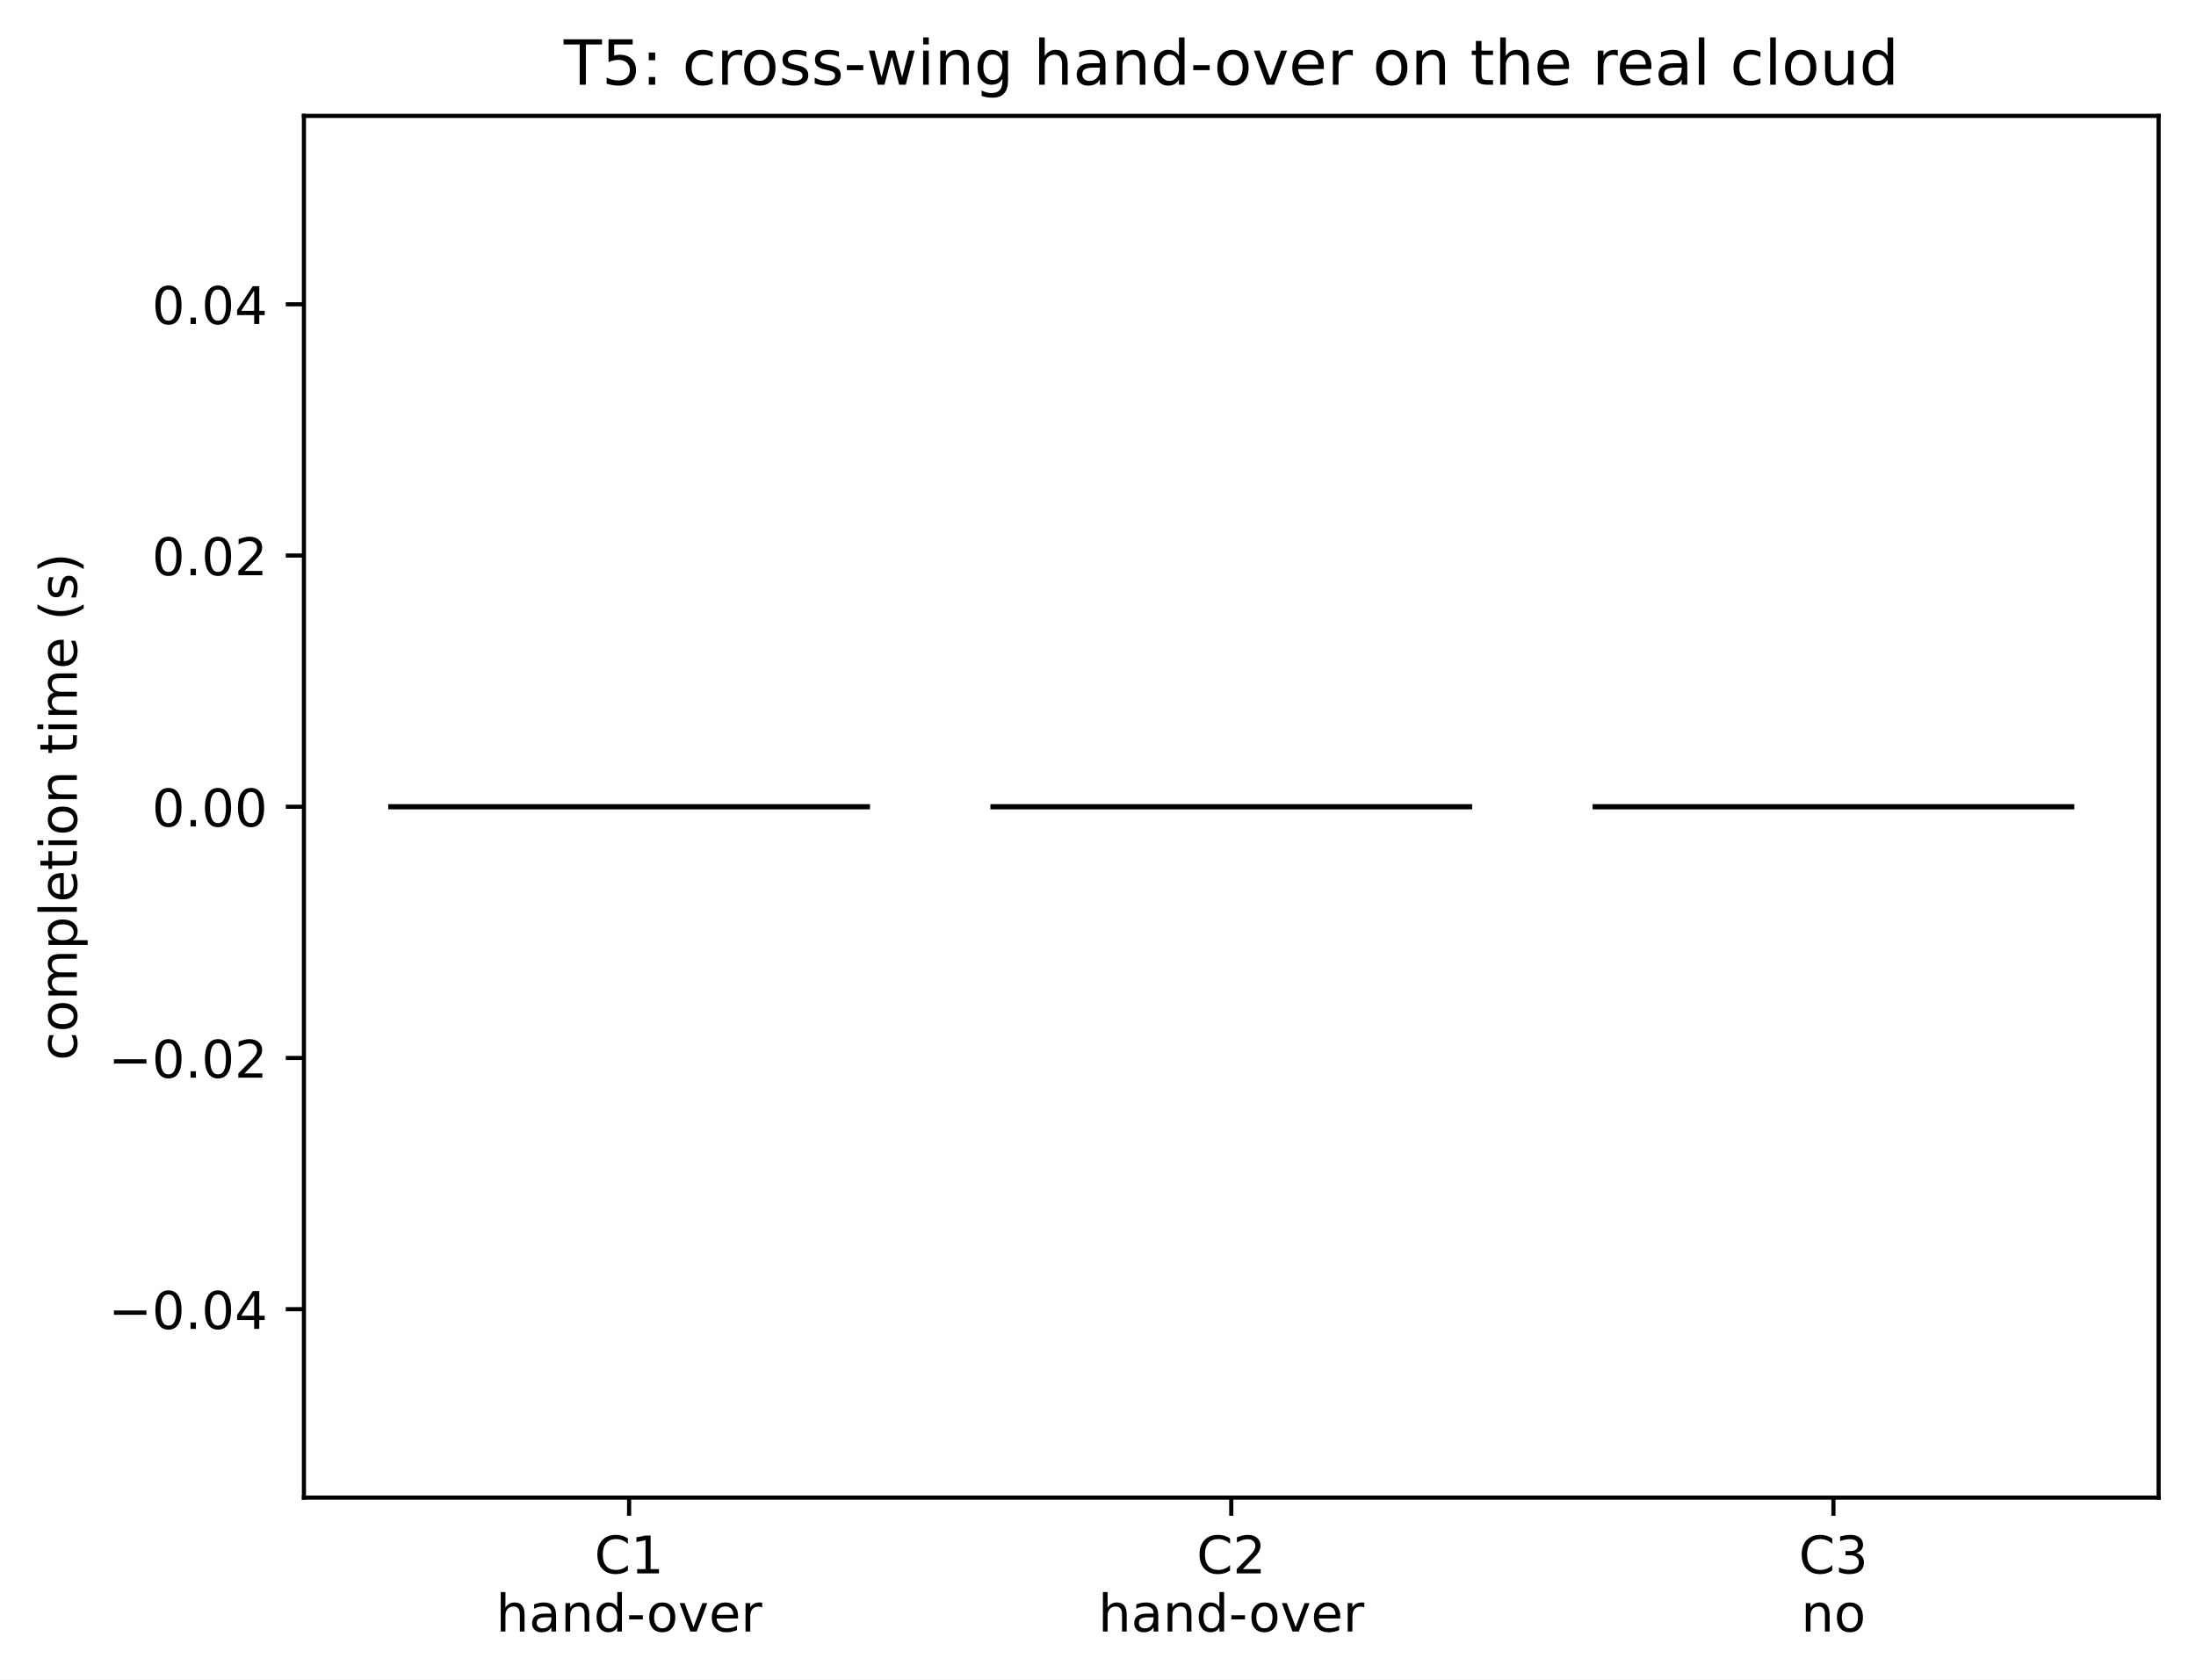
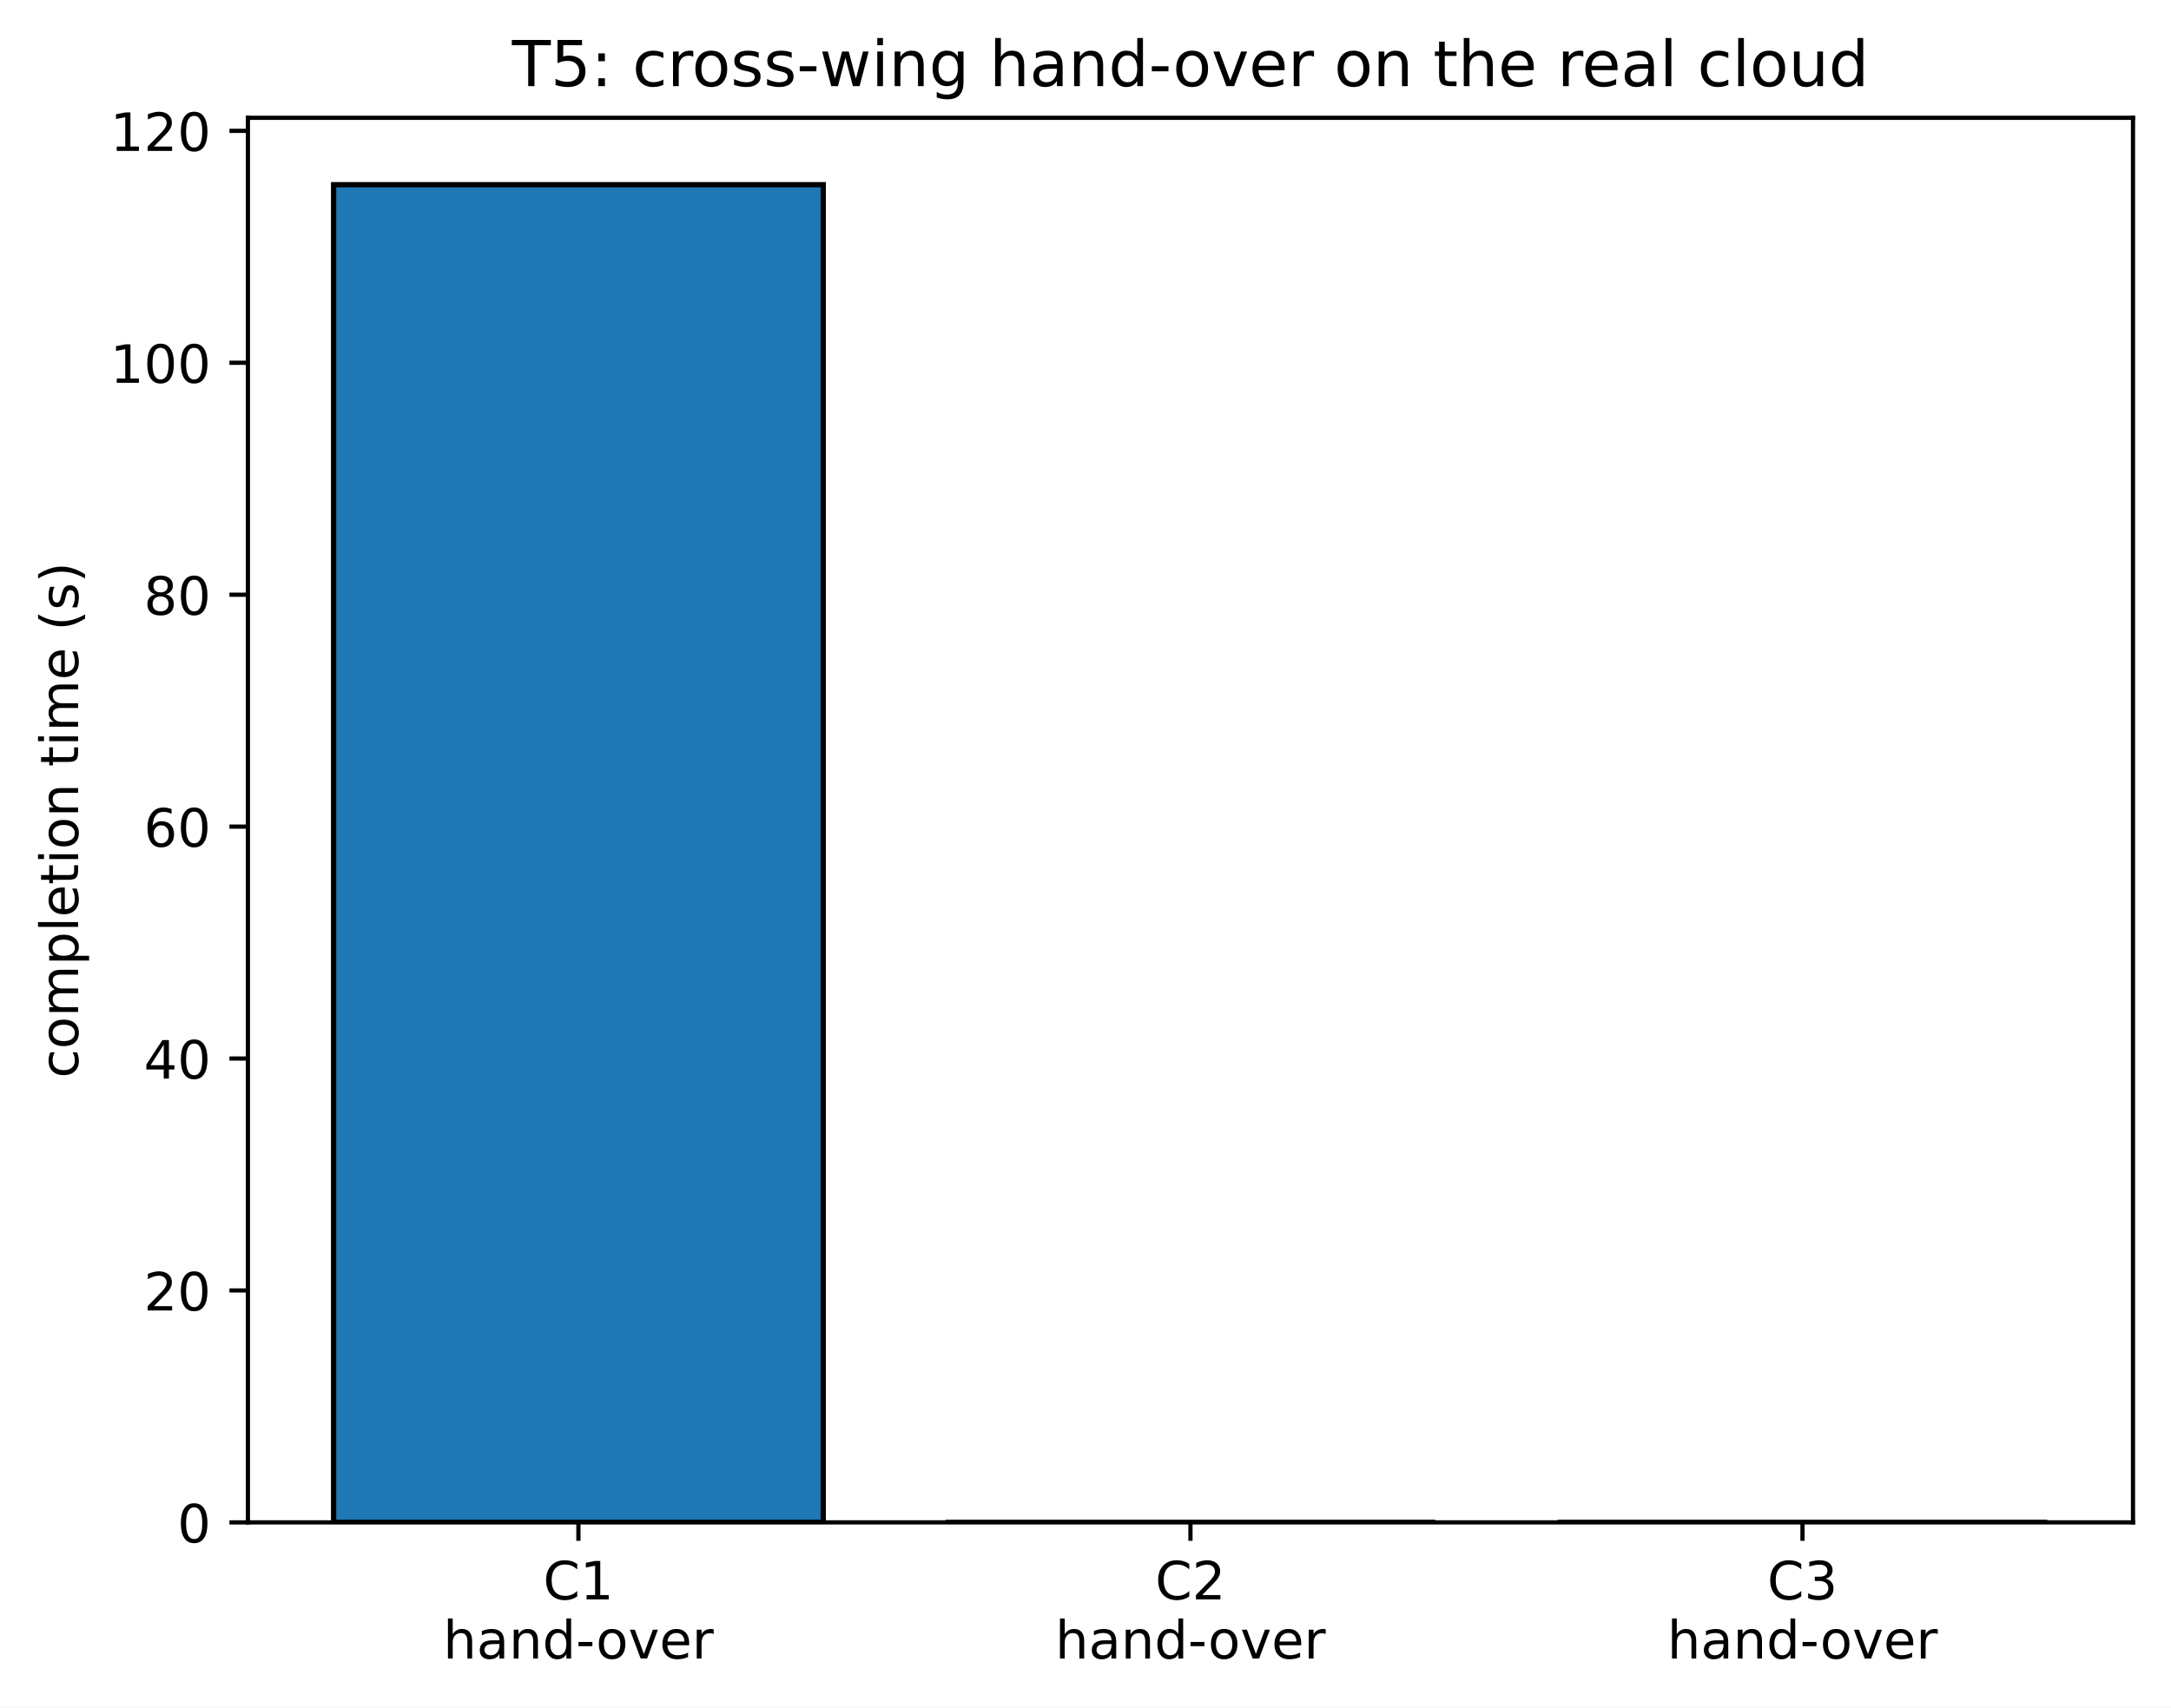
- <svg xmlns="http://www.w3.org/2000/svg" xmlns:xlink="http://www.w3.org/1999/xlink" width="422.843pt" height="323.506pt" viewBox="0 0 422.843 323.506" version="1.1">
+ <svg xmlns="http://www.w3.org/2000/svg" xmlns:xlink="http://www.w3.org/1999/xlink" width="411.286pt" height="323.506pt" viewBox="0 0 411.286 323.506" version="1.1">
  <defs>
    <style type="text/css">*{stroke-linejoin: round; stroke-linecap: butt}</style>
  </defs>
  <g id="figure_1">
    <g id="patch_1">
-       <path d="M 0 323.506  L 422.843 323.506  L 422.843 0  L 0 0  z " style="fill: #ffffff" />
+       <path d="M 0 323.506  L 411.286 323.506  L 411.286 0  L 0 0  z " style="fill: #ffffff" />
    </g>
    <g id="axes_1">
      <g id="patch_2">
-         <path d="M 58.523 288.43  L 415.643 288.43  L 415.643 22.318  L 58.523 22.318  z " style="fill: #ffffff" />
+         <path d="M 46.966 288.43  L 404.086 288.43  L 404.086 22.318  L 46.966 22.318  z " style="fill: #ffffff" />
      </g>
      <g id="patch_3">
-         <path d="M 74.756 155.374  L 167.515 155.374  L 167.515 155.374  L 74.756 155.374  z " clip-path="url(#p6e81208796)" style="fill: #1f77b4; stroke: #000000; stroke-linejoin: miter" />
+         <path d="M 63.198 288.43  L 155.957 288.43  L 155.957 34.99  L 63.198 34.99  z " clip-path="url(#p835a01134f)" style="fill: #1f77b4; stroke: #000000; stroke-linejoin: miter" />
      </g>
      <g id="patch_4">
-         <path d="M 190.704 155.374  L 283.463 155.374  L 283.463 155.374  L 190.704 155.374  z " clip-path="url(#p6e81208796)" style="fill: #ff7f0e; stroke: #000000; stroke-linejoin: miter" />
+         <path d="M 179.146 288.43  L 271.905 288.43  L 271.905 288.43  L 179.146 288.43  z " clip-path="url(#p835a01134f)" style="fill: #ff7f0e; stroke: #000000; stroke-linejoin: miter" />
      </g>
      <g id="patch_5">
-         <path d="M 306.652 155.374  L 399.411 155.374  L 399.411 155.374  L 306.652 155.374  z " clip-path="url(#p6e81208796)" style="fill: url(#h6b02a3cb2c); stroke: #000000; stroke-linejoin: miter" />
+         <path d="M 295.094 288.43  L 387.853 288.43  L 387.853 288.43  L 295.094 288.43  z " clip-path="url(#p835a01134f)" style="fill: #7f7f7f; stroke: #000000; stroke-linejoin: miter" />
      </g>
      <g id="matplotlib.axis_1">
        <g id="xtick_1">
          <g id="line2d_1">
            <defs>
-               <path id="m83f77829e3" d="M 0 0  L 0 3.5  " style="stroke: #000000; stroke-width: 0.8" />
+               <path id="mae9340d17a" d="M 0 0  L 0 3.5  " style="stroke: #000000; stroke-width: 0.8" />
            </defs>
            <g>
-               <use xlink:href="#m83f77829e3" x="121.135" y="288.43" style="stroke: #000000; stroke-width: 0.8" />
+               <use xlink:href="#mae9340d17a" x="109.578" y="288.43" style="stroke: #000000; stroke-width: 0.8" />
            </g>
          </g>
          <g id="text_1">
-             <g transform="translate(114.4627 303.0286)scale(0.1 -0.1)">
+             <g transform="translate(102.9049 303.0286)scale(0.1 -0.1)">
              <defs>
                <path id="DejaVuSans-43" d="M 4122 4306  L 4122 3641  Q 3803 3938 3442 4084  Q 3081 4231 2675 4231  Q 1875 4231 1450 3742  Q 1025 3253 1025 2328  Q 1025 1406 1450 917  Q 1875 428 2675 428  Q 3081 428 3442 575  Q 3803 722 4122 1019  L 4122 359  Q 3791 134 3420 21  Q 3050 -91 2638 -91  Q 1578 -91 968 557  Q 359 1206 359 2328  Q 359 3453 968 4101  Q 1578 4750 2638 4750  Q 3056 4750 3426 4639  Q 3797 4528 4122 4306  z " transform="scale(0.015625)" />
                <path id="DejaVuSans-31" d="M 794 531  L 1825 531  L 1825 4091  L 703 3866  L 703 4441  L 1819 4666  L 2450 4666  L 2450 531  L 3481 531  L 3481 0  L 794 0  L 794 531  z " transform="scale(0.015625)" />
              </defs>
              <use xlink:href="#DejaVuSans-43" />
              <use xlink:href="#DejaVuSans-31" x="69.824" />
            </g>
-             <g transform="translate(95.51117 314.2264)scale(0.1 -0.1)">
+             <g transform="translate(83.95335 314.2264)scale(0.1 -0.1)">
              <defs>
                <path id="DejaVuSans-68" d="M 3513 2113  L 3513 0  L 2938 0  L 2938 2094  Q 2938 2591 2744 2837  Q 2550 3084 2163 3084  Q 1697 3084 1428 2787  Q 1159 2491 1159 1978  L 1159 0  L 581 0  L 581 4863  L 1159 4863  L 1159 2956  Q 1366 3272 1645 3428  Q 1925 3584 2291 3584  Q 2894 3584 3203 3211  Q 3513 2838 3513 2113  z " transform="scale(0.015625)" />
                <path id="DejaVuSans-61" d="M 2194 1759  Q 1497 1759 1228 1600  Q 959 1441 959 1056  Q 959 750 1161 570  Q 1363 391 1709 391  Q 2188 391 2477 730  Q 2766 1069 2766 1631  L 2766 1759  L 2194 1759  z M 3341 1997  L 3341 0  L 2766 0  L 2766 531  Q 2569 213 2275 61  Q 1981 -91 1556 -91  Q 1019 -91 701 211  Q 384 513 384 1019  Q 384 1609 779 1909  Q 1175 2209 1959 2209  L 2766 2209  L 2766 2266  Q 2766 2663 2505 2880  Q 2244 3097 1772 3097  Q 1472 3097 1187 3025  Q 903 2953 641 2809  L 641 3341  Q 956 3463 1253 3523  Q 1550 3584 1831 3584  Q 2591 3584 2966 3190  Q 3341 2797 3341 1997  z " transform="scale(0.015625)" />
                <path id="DejaVuSans-6e" d="M 3513 2113  L 3513 0  L 2938 0  L 2938 2094  Q 2938 2591 2744 2837  Q 2550 3084 2163 3084  Q 1697 3084 1428 2787  Q 1159 2491 1159 1978  L 1159 0  L 581 0  L 581 3500  L 1159 3500  L 1159 2956  Q 1366 3272 1645 3428  Q 1925 3584 2291 3584  Q 2894 3584 3203 3211  Q 3513 2838 3513 2113  z " transform="scale(0.015625)" />
                <path id="DejaVuSans-64" d="M 2906 2969  L 2906 4863  L 3481 4863  L 3481 0  L 2906 0  L 2906 525  Q 2725 213 2448 61  Q 2172 -91 1784 -91  Q 1150 -91 751 415  Q 353 922 353 1747  Q 353 2572 751 3078  Q 1150 3584 1784 3584  Q 2172 3584 2448 3432  Q 2725 3281 2906 2969  z M 947 1747  Q 947 1113 1208 752  Q 1469 391 1925 391  Q 2381 391 2643 752  Q 2906 1113 2906 1747  Q 2906 2381 2643 2742  Q 2381 3103 1925 3103  Q 1469 3103 1208 2742  Q 947 2381 947 1747  z " transform="scale(0.015625)" />
                <path id="DejaVuSans-2d" d="M 313 2009  L 1997 2009  L 1997 1497  L 313 1497  L 313 2009  z " transform="scale(0.015625)" />
                <path id="DejaVuSans-6f" d="M 1959 3097  Q 1497 3097 1228 2736  Q 959 2375 959 1747  Q 959 1119 1226 758  Q 1494 397 1959 397  Q 2419 397 2687 759  Q 2956 1122 2956 1747  Q 2956 2369 2687 2733  Q 2419 3097 1959 3097  z M 1959 3584  Q 2709 3584 3137 3096  Q 3566 2609 3566 1747  Q 3566 888 3137 398  Q 2709 -91 1959 -91  Q 1206 -91 779 398  Q 353 888 353 1747  Q 353 2609 779 3096  Q 1206 3584 1959 3584  z " transform="scale(0.015625)" />
                <path id="DejaVuSans-76" d="M 191 3500  L 800 3500  L 1894 563  L 2988 3500  L 3597 3500  L 2284 0  L 1503 0  L 191 3500  z " transform="scale(0.015625)" />
                <path id="DejaVuSans-65" d="M 3597 1894  L 3597 1613  L 953 1613  Q 991 1019 1311 708  Q 1631 397 2203 397  Q 2534 397 2845 478  Q 3156 559 3463 722  L 3463 178  Q 3153 47 2828 -22  Q 2503 -91 2169 -91  Q 1331 -91 842 396  Q 353 884 353 1716  Q 353 2575 817 3079  Q 1281 3584 2069 3584  Q 2775 3584 3186 3129  Q 3597 2675 3597 1894  z M 3022 2063  Q 3016 2534 2758 2815  Q 2500 3097 2075 3097  Q 1594 3097 1305 2825  Q 1016 2553 972 2059  L 3022 2063  z " transform="scale(0.015625)" />
                <path id="DejaVuSans-72" d="M 2631 2963  Q 2534 3019 2420 3045  Q 2306 3072 2169 3072  Q 1681 3072 1420 2755  Q 1159 2438 1159 1844  L 1159 0  L 581 0  L 581 3500  L 1159 3500  L 1159 2956  Q 1341 3275 1631 3429  Q 1922 3584 2338 3584  Q 2397 3584 2469 3576  Q 2541 3569 2628 3553  L 2631 2963  z " transform="scale(0.015625)" />
              </defs>
              <use xlink:href="#DejaVuSans-68" />
              <use xlink:href="#DejaVuSans-61" x="63.379" />
              <use xlink:href="#DejaVuSans-6e" x="124.658" />
              <use xlink:href="#DejaVuSans-64" x="188.037" />
              <use xlink:href="#DejaVuSans-2d" x="251.514" />
              <use xlink:href="#DejaVuSans-6f" x="289.473" />
              <use xlink:href="#DejaVuSans-76" x="350.654" />
              <use xlink:href="#DejaVuSans-65" x="409.834" />
              <use xlink:href="#DejaVuSans-72" x="471.357" />
            </g>
          </g>
        </g>
        <g id="xtick_2">
          <g id="line2d_2">
            <g>
-               <use xlink:href="#m83f77829e3" x="237.083" y="288.43" style="stroke: #000000; stroke-width: 0.8" />
+               <use xlink:href="#mae9340d17a" x="225.526" y="288.43" style="stroke: #000000; stroke-width: 0.8" />
            </g>
          </g>
          <g id="text_2">
-             <g transform="translate(230.4108 303.0286)scale(0.1 -0.1)">
+             <g transform="translate(218.853 303.0286)scale(0.1 -0.1)">
              <defs>
                <path id="DejaVuSans-32" d="M 1228 531  L 3431 531  L 3431 0  L 469 0  L 469 531  Q 828 903 1448 1529  Q 2069 2156 2228 2338  Q 2531 2678 2651 2914  Q 2772 3150 2772 3378  Q 2772 3750 2511 3984  Q 2250 4219 1831 4219  Q 1534 4219 1204 4116  Q 875 4013 500 3803  L 500 4441  Q 881 4594 1212 4672  Q 1544 4750 1819 4750  Q 2544 4750 2975 4387  Q 3406 4025 3406 3419  Q 3406 3131 3298 2873  Q 3191 2616 2906 2266  Q 2828 2175 2409 1742  Q 1991 1309 1228 531  z " transform="scale(0.015625)" />
              </defs>
              <use xlink:href="#DejaVuSans-43" />
              <use xlink:href="#DejaVuSans-32" x="69.824" />
            </g>
-             <g transform="translate(211.4592 314.2264)scale(0.1 -0.1)">
+             <g transform="translate(199.9014 314.2264)scale(0.1 -0.1)">
              <use xlink:href="#DejaVuSans-68" />
              <use xlink:href="#DejaVuSans-61" x="63.379" />
              <use xlink:href="#DejaVuSans-6e" x="124.658" />
              <use xlink:href="#DejaVuSans-64" x="188.037" />
              <use xlink:href="#DejaVuSans-2d" x="251.514" />
              <use xlink:href="#DejaVuSans-6f" x="289.473" />
              <use xlink:href="#DejaVuSans-76" x="350.654" />
              <use xlink:href="#DejaVuSans-65" x="409.834" />
              <use xlink:href="#DejaVuSans-72" x="471.357" />
            </g>
          </g>
        </g>
        <g id="xtick_3">
          <g id="line2d_3">
            <g>
-               <use xlink:href="#m83f77829e3" x="353.031" y="288.43" style="stroke: #000000; stroke-width: 0.8" />
+               <use xlink:href="#mae9340d17a" x="341.474" y="288.43" style="stroke: #000000; stroke-width: 0.8" />
            </g>
          </g>
          <g id="text_3">
-             <g transform="translate(346.3588 303.0286)scale(0.1 -0.1)">
+             <g transform="translate(334.801 303.0286)scale(0.1 -0.1)">
              <defs>
                <path id="DejaVuSans-33" d="M 2597 2516  Q 3050 2419 3304 2112  Q 3559 1806 3559 1356  Q 3559 666 3084 287  Q 2609 -91 1734 -91  Q 1441 -91 1130 -33  Q 819 25 488 141  L 488 750  Q 750 597 1062 519  Q 1375 441 1716 441  Q 2309 441 2620 675  Q 2931 909 2931 1356  Q 2931 1769 2642 2001  Q 2353 2234 1838 2234  L 1294 2234  L 1294 2753  L 1863 2753  Q 2328 2753 2575 2939  Q 2822 3125 2822 3475  Q 2822 3834 2567 4026  Q 2313 4219 1838 4219  Q 1578 4219 1281 4162  Q 984 4106 628 3988  L 628 4550  Q 988 4650 1302 4700  Q 1616 4750 1894 4750  Q 2613 4750 3031 4423  Q 3450 4097 3450 3541  Q 3450 3153 3228 2886  Q 3006 2619 2597 2516  z " transform="scale(0.015625)" />
              </defs>
              <use xlink:href="#DejaVuSans-43" />
              <use xlink:href="#DejaVuSans-33" x="69.824" />
            </g>
-             <g transform="translate(346.8034 314.2264)scale(0.1 -0.1)">
-               <use xlink:href="#DejaVuSans-6e" />
-               <use xlink:href="#DejaVuSans-6f" x="63.379" />
+             <g transform="translate(315.8495 314.2264)scale(0.1 -0.1)">
+               <use xlink:href="#DejaVuSans-68" />
+               <use xlink:href="#DejaVuSans-61" x="63.379" />
+               <use xlink:href="#DejaVuSans-6e" x="124.658" />
+               <use xlink:href="#DejaVuSans-64" x="188.037" />
+               <use xlink:href="#DejaVuSans-2d" x="251.514" />
+               <use xlink:href="#DejaVuSans-6f" x="289.473" />
+               <use xlink:href="#DejaVuSans-76" x="350.654" />
+               <use xlink:href="#DejaVuSans-65" x="409.834" />
+               <use xlink:href="#DejaVuSans-72" x="471.357" />
            </g>
          </g>
        </g>
      </g>
      <g id="matplotlib.axis_2">
        <g id="ytick_1">
          <g id="line2d_4">
            <defs>
-               <path id="mc9e46aeaa3" d="M 0 0  L -3.5 0  " style="stroke: #000000; stroke-width: 0.8" />
+               <path id="mbf37ede5ea" d="M 0 0  L -3.5 0  " style="stroke: #000000; stroke-width: 0.8" />
            </defs>
            <g>
-               <use xlink:href="#mc9e46aeaa3" x="58.523" y="252.142" style="stroke: #000000; stroke-width: 0.8" />
+               <use xlink:href="#mbf37ede5ea" x="46.966" y="288.43" style="stroke: #000000; stroke-width: 0.8" />
            </g>
          </g>
          <g id="text_4">
-             <g transform="translate(20.87813 255.9413)scale(0.1 -0.1)">
-               <defs>
-                 <path id="DejaVuSans-2212" d="M 678 2272  L 4684 2272  L 4684 1741  L 678 1741  L 678 2272  z " transform="scale(0.015625)" />
+             <g transform="translate(33.60312 292.2293)scale(0.1 -0.1)">
+               <defs>
                <path id="DejaVuSans-30" d="M 2034 4250  Q 1547 4250 1301 3770  Q 1056 3291 1056 2328  Q 1056 1369 1301 889  Q 1547 409 2034 409  Q 2525 409 2770 889  Q 3016 1369 3016 2328  Q 3016 3291 2770 3770  Q 2525 4250 2034 4250  z M 2034 4750  Q 2819 4750 3233 4129  Q 3647 3509 3647 2328  Q 3647 1150 3233 529  Q 2819 -91 2034 -91  Q 1250 -91 836 529  Q 422 1150 422 2328  Q 422 3509 836 4129  Q 1250 4750 2034 4750  z " transform="scale(0.015625)" />
-                 <path id="DejaVuSans-2e" d="M 684 794  L 1344 794  L 1344 0  L 684 0  L 684 794  z " transform="scale(0.015625)" />
-                 <path id="DejaVuSans-34" d="M 2419 4116  L 825 1625  L 2419 1625  L 2419 4116  z M 2253 4666  L 3047 4666  L 3047 1625  L 3713 1625  L 3713 1100  L 3047 1100  L 3047 0  L 2419 0  L 2419 1100  L 313 1100  L 313 1709  L 2253 4666  z " transform="scale(0.015625)" />
-               </defs>
-               <use xlink:href="#DejaVuSans-2212" />
-               <use xlink:href="#DejaVuSans-30" x="83.789" />
-               <use xlink:href="#DejaVuSans-2e" x="147.412" />
-               <use xlink:href="#DejaVuSans-30" x="179.199" />
-               <use xlink:href="#DejaVuSans-34" x="242.822" />
+               </defs>
+               <use xlink:href="#DejaVuSans-30" />
            </g>
          </g>
        </g>
        <g id="ytick_2">
          <g id="line2d_5">
            <g>
-               <use xlink:href="#mc9e46aeaa3" x="58.523" y="203.758" style="stroke: #000000; stroke-width: 0.8" />
+               <use xlink:href="#mbf37ede5ea" x="46.966" y="244.49" style="stroke: #000000; stroke-width: 0.8" />
            </g>
          </g>
          <g id="text_5">
-             <g transform="translate(20.87813 207.5573)scale(0.1 -0.1)">
-               <use xlink:href="#DejaVuSans-2212" />
-               <use xlink:href="#DejaVuSans-30" x="83.789" />
-               <use xlink:href="#DejaVuSans-2e" x="147.412" />
-               <use xlink:href="#DejaVuSans-30" x="179.199" />
-               <use xlink:href="#DejaVuSans-32" x="242.822" />
+             <g transform="translate(27.24063 248.2896)scale(0.1 -0.1)">
+               <use xlink:href="#DejaVuSans-32" />
+               <use xlink:href="#DejaVuSans-30" x="63.623" />
            </g>
          </g>
        </g>
        <g id="ytick_3">
          <g id="line2d_6">
            <g>
-               <use xlink:href="#mc9e46aeaa3" x="58.523" y="155.374" style="stroke: #000000; stroke-width: 0.8" />
+               <use xlink:href="#mbf37ede5ea" x="46.966" y="200.551" style="stroke: #000000; stroke-width: 0.8" />
            </g>
          </g>
          <g id="text_6">
-             <g transform="translate(29.25781 159.1733)scale(0.1 -0.1)">
-               <use xlink:href="#DejaVuSans-30" />
-               <use xlink:href="#DejaVuSans-2e" x="63.623" />
-               <use xlink:href="#DejaVuSans-30" x="95.41" />
-               <use xlink:href="#DejaVuSans-30" x="159.033" />
+             <g transform="translate(27.24063 204.3499)scale(0.1 -0.1)">
+               <defs>
+                 <path id="DejaVuSans-34" d="M 2419 4116  L 825 1625  L 2419 1625  L 2419 4116  z M 2253 4666  L 3047 4666  L 3047 1625  L 3713 1625  L 3713 1100  L 3047 1100  L 3047 0  L 2419 0  L 2419 1100  L 313 1100  L 313 1709  L 2253 4666  z " transform="scale(0.015625)" />
+               </defs>
+               <use xlink:href="#DejaVuSans-34" />
+               <use xlink:href="#DejaVuSans-30" x="63.623" />
            </g>
          </g>
        </g>
        <g id="ytick_4">
          <g id="line2d_7">
            <g>
-               <use xlink:href="#mc9e46aeaa3" x="58.523" y="106.99" style="stroke: #000000; stroke-width: 0.8" />
+               <use xlink:href="#mbf37ede5ea" x="46.966" y="156.611" style="stroke: #000000; stroke-width: 0.8" />
            </g>
          </g>
          <g id="text_7">
-             <g transform="translate(29.25781 110.7893)scale(0.1 -0.1)">
-               <use xlink:href="#DejaVuSans-30" />
-               <use xlink:href="#DejaVuSans-2e" x="63.623" />
-               <use xlink:href="#DejaVuSans-30" x="95.41" />
-               <use xlink:href="#DejaVuSans-32" x="159.033" />
+             <g transform="translate(27.24063 160.4101)scale(0.1 -0.1)">
+               <defs>
+                 <path id="DejaVuSans-36" d="M 2113 2584  Q 1688 2584 1439 2293  Q 1191 2003 1191 1497  Q 1191 994 1439 701  Q 1688 409 2113 409  Q 2538 409 2786 701  Q 3034 994 3034 1497  Q 3034 2003 2786 2293  Q 2538 2584 2113 2584  z M 3366 4563  L 3366 3988  Q 3128 4100 2886 4159  Q 2644 4219 2406 4219  Q 1781 4219 1451 3797  Q 1122 3375 1075 2522  Q 1259 2794 1537 2939  Q 1816 3084 2150 3084  Q 2853 3084 3261 2657  Q 3669 2231 3669 1497  Q 3669 778 3244 343  Q 2819 -91 2113 -91  Q 1303 -91 875 529  Q 447 1150 447 2328  Q 447 3434 972 4092  Q 1497 4750 2381 4750  Q 2619 4750 2861 4703  Q 3103 4656 3366 4563  z " transform="scale(0.015625)" />
+               </defs>
+               <use xlink:href="#DejaVuSans-36" />
+               <use xlink:href="#DejaVuSans-30" x="63.623" />
            </g>
          </g>
        </g>
        <g id="ytick_5">
          <g id="line2d_8">
            <g>
-               <use xlink:href="#mc9e46aeaa3" x="58.523" y="58.606" style="stroke: #000000; stroke-width: 0.8" />
+               <use xlink:href="#mbf37ede5ea" x="46.966" y="112.671" style="stroke: #000000; stroke-width: 0.8" />
            </g>
          </g>
          <g id="text_8">
-             <g transform="translate(29.25781 62.40534)scale(0.1 -0.1)">
-               <use xlink:href="#DejaVuSans-30" />
-               <use xlink:href="#DejaVuSans-2e" x="63.623" />
-               <use xlink:href="#DejaVuSans-30" x="95.41" />
-               <use xlink:href="#DejaVuSans-34" x="159.033" />
-             </g>
-           </g>
-         </g>
-         <g id="text_9">
+             <g transform="translate(27.24063 116.4704)scale(0.1 -0.1)">
+               <defs>
+                 <path id="DejaVuSans-38" d="M 2034 2216  Q 1584 2216 1326 1975  Q 1069 1734 1069 1313  Q 1069 891 1326 650  Q 1584 409 2034 409  Q 2484 409 2743 651  Q 3003 894 3003 1313  Q 3003 1734 2745 1975  Q 2488 2216 2034 2216  z M 1403 2484  Q 997 2584 770 2862  Q 544 3141 544 3541  Q 544 4100 942 4425  Q 1341 4750 2034 4750  Q 2731 4750 3128 4425  Q 3525 4100 3525 3541  Q 3525 3141 3298 2862  Q 3072 2584 2669 2484  Q 3125 2378 3379 2068  Q 3634 1759 3634 1313  Q 3634 634 3220 271  Q 2806 -91 2034 -91  Q 1263 -91 848 271  Q 434 634 434 1313  Q 434 1759 690 2068  Q 947 2378 1403 2484  z M 1172 3481  Q 1172 3119 1398 2916  Q 1625 2713 2034 2713  Q 2441 2713 2670 2916  Q 2900 3119 2900 3481  Q 2900 3844 2670 4047  Q 2441 4250 2034 4250  Q 1625 4250 1398 4047  Q 1172 3844 1172 3481  z " transform="scale(0.015625)" />
+               </defs>
+               <use xlink:href="#DejaVuSans-38" />
+               <use xlink:href="#DejaVuSans-30" x="63.623" />
+             </g>
+           </g>
+         </g>
+         <g id="ytick_6">
+           <g id="line2d_9">
+             <g>
+               <use xlink:href="#mbf37ede5ea" x="46.966" y="68.731" style="stroke: #000000; stroke-width: 0.8" />
+             </g>
+           </g>
+           <g id="text_9">
+             <g transform="translate(20.87813 72.53067)scale(0.1 -0.1)">
+               <use xlink:href="#DejaVuSans-31" />
+               <use xlink:href="#DejaVuSans-30" x="63.623" />
+               <use xlink:href="#DejaVuSans-30" x="127.246" />
+             </g>
+           </g>
+         </g>
+         <g id="ytick_7">
+           <g id="line2d_10">
+             <g>
+               <use xlink:href="#mbf37ede5ea" x="46.966" y="24.792" style="stroke: #000000; stroke-width: 0.8" />
+             </g>
+           </g>
+           <g id="text_10">
+             <g transform="translate(20.87813 28.59093)scale(0.1 -0.1)">
+               <use xlink:href="#DejaVuSans-31" />
+               <use xlink:href="#DejaVuSans-32" x="63.623" />
+               <use xlink:href="#DejaVuSans-30" x="127.246" />
+             </g>
+           </g>
+         </g>
+         <g id="text_11">
          <g transform="translate(14.79844 204.2507)rotate(-90)scale(0.1 -0.1)">
            <defs>
              <path id="DejaVuSans-63" d="M 3122 3366  L 3122 2828  Q 2878 2963 2633 3030  Q 2388 3097 2138 3097  Q 1578 3097 1268 2742  Q 959 2388 959 1747  Q 959 1106 1268 751  Q 1578 397 2138 397  Q 2388 397 2633 464  Q 2878 531 3122 666  L 3122 134  Q 2881 22 2623 -34  Q 2366 -91 2075 -91  Q 1284 -91 818 406  Q 353 903 353 1747  Q 353 2603 823 3093  Q 1294 3584 2113 3584  Q 2378 3584 2631 3529  Q 2884 3475 3122 3366  z " transform="scale(0.015625)" />
              <path id="DejaVuSans-6d" d="M 3328 2828  Q 3544 3216 3844 3400  Q 4144 3584 4550 3584  Q 5097 3584 5394 3201  Q 5691 2819 5691 2113  L 5691 0  L 5113 0  L 5113 2094  Q 5113 2597 4934 2840  Q 4756 3084 4391 3084  Q 3944 3084 3684 2787  Q 3425 2491 3425 1978  L 3425 0  L 2847 0  L 2847 2094  Q 2847 2600 2669 2842  Q 2491 3084 2119 3084  Q 1678 3084 1418 2786  Q 1159 2488 1159 1978  L 1159 0  L 581 0  L 581 3500  L 1159 3500  L 1159 2956  Q 1356 3278 1631 3431  Q 1906 3584 2284 3584  Q 2666 3584 2933 3390  Q 3200 3197 3328 2828  z " transform="scale(0.015625)" />
              <path id="DejaVuSans-70" d="M 1159 525  L 1159 -1331  L 581 -1331  L 581 3500  L 1159 3500  L 1159 2969  Q 1341 3281 1617 3432  Q 1894 3584 2278 3584  Q 2916 3584 3314 3078  Q 3713 2572 3713 1747  Q 3713 922 3314 415  Q 2916 -91 2278 -91  Q 1894 -91 1617 61  Q 1341 213 1159 525  z M 3116 1747  Q 3116 2381 2855 2742  Q 2594 3103 2138 3103  Q 1681 3103 1420 2742  Q 1159 2381 1159 1747  Q 1159 1113 1420 752  Q 1681 391 2138 391  Q 2594 391 2855 752  Q 3116 1113 3116 1747  z " transform="scale(0.015625)" />
              <path id="DejaVuSans-6c" d="M 603 4863  L 1178 4863  L 1178 0  L 603 0  L 603 4863  z " transform="scale(0.015625)" />
              <path id="DejaVuSans-74" d="M 1172 4494  L 1172 3500  L 2356 3500  L 2356 3053  L 1172 3053  L 1172 1153  Q 1172 725 1289 603  Q 1406 481 1766 481  L 2356 481  L 2356 0  L 1766 0  Q 1100 0 847 248  Q 594 497 594 1153  L 594 3053  L 172 3053  L 172 3500  L 594 3500  L 594 4494  L 1172 4494  z " transform="scale(0.015625)" />
              <path id="DejaVuSans-69" d="M 603 3500  L 1178 3500  L 1178 0  L 603 0  L 603 3500  z M 603 4863  L 1178 4863  L 1178 4134  L 603 4134  L 603 4863  z " transform="scale(0.015625)" />
              <path id="DejaVuSans-20" transform="scale(0.015625)" />
              <path id="DejaVuSans-28" d="M 1984 4856  Q 1566 4138 1362 3434  Q 1159 2731 1159 2009  Q 1159 1288 1364 580  Q 1569 -128 1984 -844  L 1484 -844  Q 1016 -109 783 600  Q 550 1309 550 2009  Q 550 2706 781 3412  Q 1013 4119 1484 4856  L 1984 4856  z " transform="scale(0.015625)" />
              <path id="DejaVuSans-73" d="M 2834 3397  L 2834 2853  Q 2591 2978 2328 3040  Q 2066 3103 1784 3103  Q 1356 3103 1142 2972  Q 928 2841 928 2578  Q 928 2378 1081 2264  Q 1234 2150 1697 2047  L 1894 2003  Q 2506 1872 2764 1633  Q 3022 1394 3022 966  Q 3022 478 2636 193  Q 2250 -91 1575 -91  Q 1294 -91 989 -36  Q 684 19 347 128  L 347 722  Q 666 556 975 473  Q 1284 391 1588 391  Q 1994 391 2212 530  Q 2431 669 2431 922  Q 2431 1156 2273 1281  Q 2116 1406 1581 1522  L 1381 1569  Q 847 1681 609 1914  Q 372 2147 372 2553  Q 372 3047 722 3315  Q 1072 3584 1716 3584  Q 2034 3584 2315 3537  Q 2597 3491 2834 3397  z " transform="scale(0.015625)" />
              <path id="DejaVuSans-29" d="M 513 4856  L 1013 4856  Q 1481 4119 1714 3412  Q 1947 2706 1947 2009  Q 1947 1309 1714 600  Q 1481 -109 1013 -844  L 513 -844  Q 928 -128 1133 580  Q 1338 1288 1338 2009  Q 1338 2731 1133 3434  Q 928 4138 513 4856  z " transform="scale(0.015625)" />
            </defs>
            <use xlink:href="#DejaVuSans-63" />
            <use xlink:href="#DejaVuSans-6f" x="54.98" />
            <use xlink:href="#DejaVuSans-6d" x="116.162" />
            <use xlink:href="#DejaVuSans-70" x="213.574" />
            <use xlink:href="#DejaVuSans-6c" x="277.051" />
            <use xlink:href="#DejaVuSans-65" x="304.834" />
            <use xlink:href="#DejaVuSans-74" x="366.357" />
            <use xlink:href="#DejaVuSans-69" x="405.566" />
            <use xlink:href="#DejaVuSans-6f" x="433.35" />
            <use xlink:href="#DejaVuSans-6e" x="494.531" />
            <use xlink:href="#DejaVuSans-20" x="557.91" />
            <use xlink:href="#DejaVuSans-74" x="589.697" />
            <use xlink:href="#DejaVuSans-69" x="628.906" />
            <use xlink:href="#DejaVuSans-6d" x="656.689" />
            <use xlink:href="#DejaVuSans-65" x="754.102" />
            <use xlink:href="#DejaVuSans-20" x="815.625" />
            <use xlink:href="#DejaVuSans-28" x="847.412" />
            <use xlink:href="#DejaVuSans-73" x="886.426" />
            <use xlink:href="#DejaVuSans-29" x="938.525" />
          </g>
        </g>
      </g>
      <g id="patch_6">
-         <path d="M 58.523 288.43  L 58.523 22.318  " style="fill: none; stroke: #000000; stroke-width: 0.8; stroke-linejoin: miter; stroke-linecap: square" />
+         <path d="M 46.966 288.43  L 46.966 22.318  " style="fill: none; stroke: #000000; stroke-width: 0.8; stroke-linejoin: miter; stroke-linecap: square" />
      </g>
      <g id="patch_7">
-         <path d="M 415.643 288.43  L 415.643 22.318  " style="fill: none; stroke: #000000; stroke-width: 0.8; stroke-linejoin: miter; stroke-linecap: square" />
+         <path d="M 404.086 288.43  L 404.086 22.318  " style="fill: none; stroke: #000000; stroke-width: 0.8; stroke-linejoin: miter; stroke-linecap: square" />
      </g>
      <g id="patch_8">
-         <path d="M 58.523 288.43  L 415.643 288.43  " style="fill: none; stroke: #000000; stroke-width: 0.8; stroke-linejoin: miter; stroke-linecap: square" />
+         <path d="M 46.966 288.43  L 404.086 288.43  " style="fill: none; stroke: #000000; stroke-width: 0.8; stroke-linejoin: miter; stroke-linecap: square" />
      </g>
      <g id="patch_9">
-         <path d="M 58.523 22.318  L 415.643 22.318  " style="fill: none; stroke: #000000; stroke-width: 0.8; stroke-linejoin: miter; stroke-linecap: square" />
-       </g>
-       <g id="text_10">
-         <g transform="translate(108.5503 16.31812)scale(0.12 -0.12)">
+         <path d="M 46.966 22.318  L 404.086 22.318  " style="fill: none; stroke: #000000; stroke-width: 0.8; stroke-linejoin: miter; stroke-linecap: square" />
+       </g>
+       <g id="text_12">
+         <g transform="translate(96.9925 16.31812)scale(0.12 -0.12)">
          <defs>
            <path id="DejaVuSans-54" d="M -19 4666  L 3928 4666  L 3928 4134  L 2272 4134  L 2272 0  L 1638 0  L 1638 4134  L -19 4134  L -19 4666  z " transform="scale(0.015625)" />
            <path id="DejaVuSans-35" d="M 691 4666  L 3169 4666  L 3169 4134  L 1269 4134  L 1269 2991  Q 1406 3038 1543 3061  Q 1681 3084 1819 3084  Q 2600 3084 3056 2656  Q 3513 2228 3513 1497  Q 3513 744 3044 326  Q 2575 -91 1722 -91  Q 1428 -91 1123 -41  Q 819 9 494 109  L 494 744  Q 775 591 1075 516  Q 1375 441 1709 441  Q 2250 441 2565 725  Q 2881 1009 2881 1497  Q 2881 1984 2565 2268  Q 2250 2553 1709 2553  Q 1456 2553 1204 2497  Q 953 2441 691 2322  L 691 4666  z " transform="scale(0.015625)" />
            <path id="DejaVuSans-3a" d="M 750 794  L 1409 794  L 1409 0  L 750 0  L 750 794  z M 750 3309  L 1409 3309  L 1409 2516  L 750 2516  L 750 3309  z " transform="scale(0.015625)" />
            <path id="DejaVuSans-77" d="M 269 3500  L 844 3500  L 1563 769  L 2278 3500  L 2956 3500  L 3675 769  L 4391 3500  L 4966 3500  L 4050 0  L 3372 0  L 2619 2869  L 1863 0  L 1184 0  L 269 3500  z " transform="scale(0.015625)" />
            <path id="DejaVuSans-67" d="M 2906 1791  Q 2906 2416 2648 2759  Q 2391 3103 1925 3103  Q 1463 3103 1205 2759  Q 947 2416 947 1791  Q 947 1169 1205 825  Q 1463 481 1925 481  Q 2391 481 2648 825  Q 2906 1169 2906 1791  z M 3481 434  Q 3481 -459 3084 -895  Q 2688 -1331 1869 -1331  Q 1566 -1331 1297 -1286  Q 1028 -1241 775 -1147  L 775 -588  Q 1028 -725 1275 -790  Q 1522 -856 1778 -856  Q 2344 -856 2625 -561  Q 2906 -266 2906 331  L 2906 616  Q 2728 306 2450 153  Q 2172 0 1784 0  Q 1141 0 747 490  Q 353 981 353 1791  Q 353 2603 747 3093  Q 1141 3584 1784 3584  Q 2172 3584 2450 3431  Q 2728 3278 2906 2969  L 2906 3500  L 3481 3500  L 3481 434  z " transform="scale(0.015625)" />
            <path id="DejaVuSans-75" d="M 544 1381  L 544 3500  L 1119 3500  L 1119 1403  Q 1119 906 1312 657  Q 1506 409 1894 409  Q 2359 409 2629 706  Q 2900 1003 2900 1516  L 2900 3500  L 3475 3500  L 3475 0  L 2900 0  L 2900 538  Q 2691 219 2414 64  Q 2138 -91 1772 -91  Q 1169 -91 856 284  Q 544 659 544 1381  z M 1991 3584  L 1991 3584  z " transform="scale(0.015625)" />
          </defs>
          <use xlink:href="#DejaVuSans-54" />
          <use xlink:href="#DejaVuSans-35" x="61.084" />
          <use xlink:href="#DejaVuSans-3a" x="124.707" />
          <use xlink:href="#DejaVuSans-20" x="158.398" />
          <use xlink:href="#DejaVuSans-63" x="190.186" />
          <use xlink:href="#DejaVuSans-72" x="245.166" />
          <use xlink:href="#DejaVuSans-6f" x="284.029" />
          <use xlink:href="#DejaVuSans-73" x="345.211" />
          <use xlink:href="#DejaVuSans-73" x="397.311" />
          <use xlink:href="#DejaVuSans-2d" x="449.41" />
          <use xlink:href="#DejaVuSans-77" x="485.494" />
          <use xlink:href="#DejaVuSans-69" x="567.281" />
          <use xlink:href="#DejaVuSans-6e" x="595.064" />
          <use xlink:href="#DejaVuSans-67" x="658.443" />
          <use xlink:href="#DejaVuSans-20" x="721.92" />
          <use xlink:href="#DejaVuSans-68" x="753.707" />
          <use xlink:href="#DejaVuSans-61" x="817.086" />
          <use xlink:href="#DejaVuSans-6e" x="878.365" />
          <use xlink:href="#DejaVuSans-64" x="941.744" />
          <use xlink:href="#DejaVuSans-2d" x="1005.221" />
          <use xlink:href="#DejaVuSans-6f" x="1043.18" />
          <use xlink:href="#DejaVuSans-76" x="1104.361" />
          <use xlink:href="#DejaVuSans-65" x="1163.541" />
          <use xlink:href="#DejaVuSans-72" x="1225.064" />
          <use xlink:href="#DejaVuSans-20" x="1266.178" />
          <use xlink:href="#DejaVuSans-6f" x="1297.965" />
          <use xlink:href="#DejaVuSans-6e" x="1359.146" />
          <use xlink:href="#DejaVuSans-20" x="1422.525" />
          <use xlink:href="#DejaVuSans-74" x="1454.312" />
          <use xlink:href="#DejaVuSans-68" x="1493.521" />
          <use xlink:href="#DejaVuSans-65" x="1556.9" />
          <use xlink:href="#DejaVuSans-20" x="1618.424" />
          <use xlink:href="#DejaVuSans-72" x="1650.211" />
          <use xlink:href="#DejaVuSans-65" x="1689.074" />
          <use xlink:href="#DejaVuSans-61" x="1750.598" />
          <use xlink:href="#DejaVuSans-6c" x="1811.877" />
          <use xlink:href="#DejaVuSans-20" x="1839.66" />
          <use xlink:href="#DejaVuSans-63" x="1871.447" />
          <use xlink:href="#DejaVuSans-6c" x="1926.428" />
          <use xlink:href="#DejaVuSans-6f" x="1954.211" />
          <use xlink:href="#DejaVuSans-75" x="2015.393" />
          <use xlink:href="#DejaVuSans-64" x="2078.771" />
        </g>
      </g>
    </g>
  </g>
  <defs>
-     <clipPath id="p6e81208796">
-       <rect x="58.523" y="22.318" width="357.12" height="266.112" />
+     <clipPath id="p835a01134f">
+       <rect x="46.966" y="22.318" width="357.12" height="266.112" />
    </clipPath>
  </defs>
-   <defs>
-     <pattern id="h6b02a3cb2c" patternUnits="userSpaceOnUse" x="0" y="0" width="72" height="72">
-       <rect x="0" y="0" width="73" height="73" fill="#7f7f7f" />
-       <path d="M -36 36  L 36 -36  M -30 42  L 42 -30  M -24 48  L 48 -24  M -18 54  L 54 -18  M -12 60  L 60 -12  M -6 66  L 66 -6  M 0 72  L 72 0  M 6 78  L 78 6  M 12 84  L 84 12  M 18 90  L 90 18  M 24 96  L 96 24  M 30 102  L 102 30  M 36 108  L 108 36  M -36 36  L 36 108  M -30 30  L 42 102  M -24 24  L 48 96  M -18 18  L 54 90  M -12 12  L 60 84  M -6 6  L 66 78  M 0 0  L 72 72  M 6 -6  L 78 66  M 12 -12  L 84 60  M 18 -18  L 90 54  M 24 -24  L 96 48  M 30 -30  L 102 42  M 36 -36  L 108 36  " style="fill: #000000; stroke: #000000; stroke-width: 1.0; stroke-linecap: butt; stroke-linejoin: miter" />
-     </pattern>
-   </defs>
</svg>
